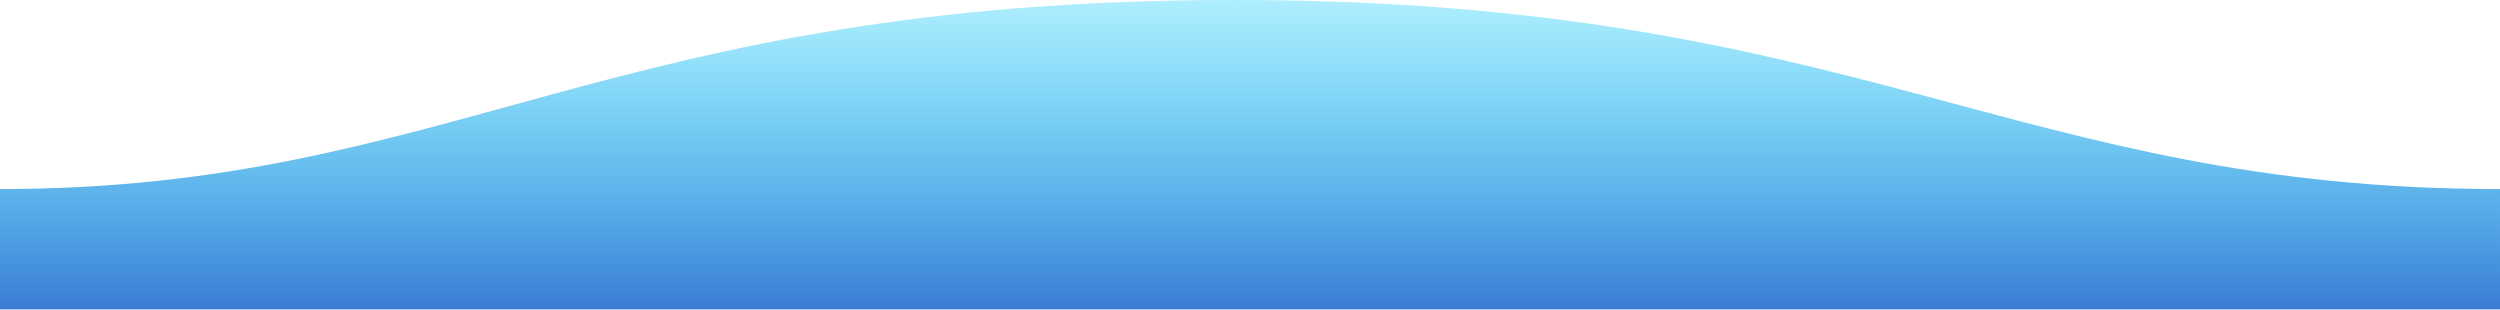
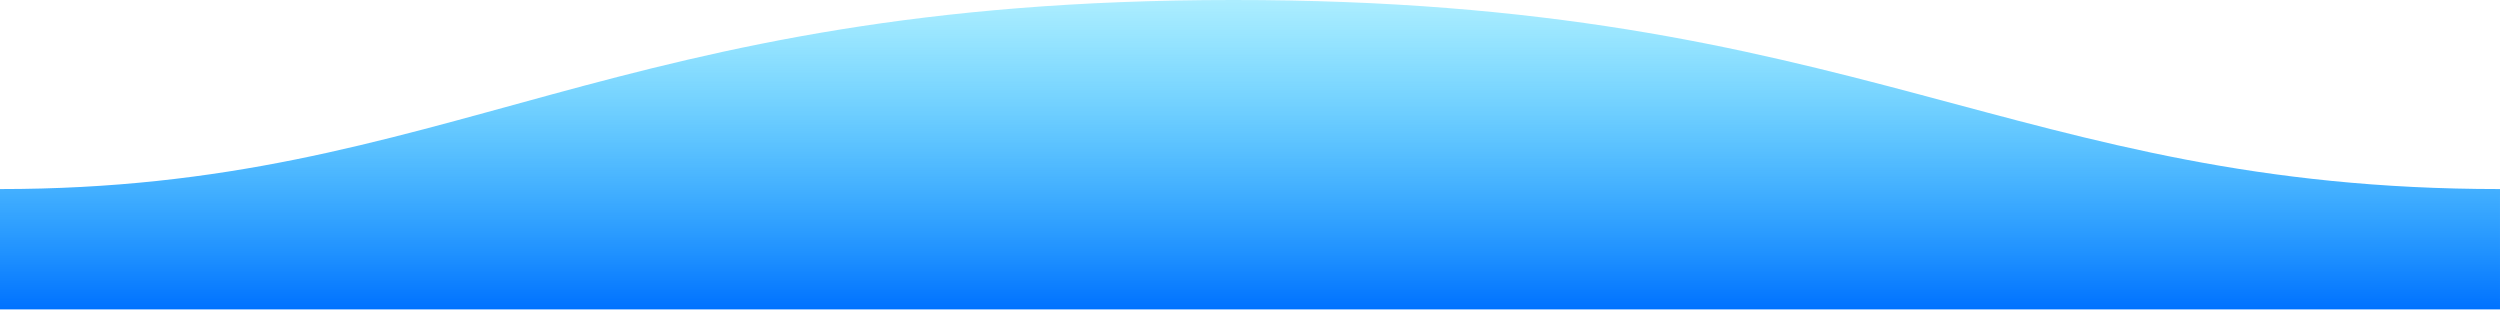
<svg xmlns="http://www.w3.org/2000/svg" width="1600" height="198">
  <defs>
    <linearGradient id="a" x1="50%" x2="50%" y1="-10.959%" y2="100%">
      <stop stop-opacity=".25" offset="0%" stop-color="#00d2ff" />
-       <stop offset="100%" stop-color="#3a7bd5" />
+       <stop offset="100%" stop-color="#0072ff" />
    </linearGradient>
  </defs>
  <path fill="url(#a)" fill-rule="evenodd" d="M.005 121C311 121 409.898-.25 811 0c400 0 500 121 789 121v77H0s.005-48 .005-77z" transform="matrix(-1 0 0 1 1600 0)" />
</svg>
